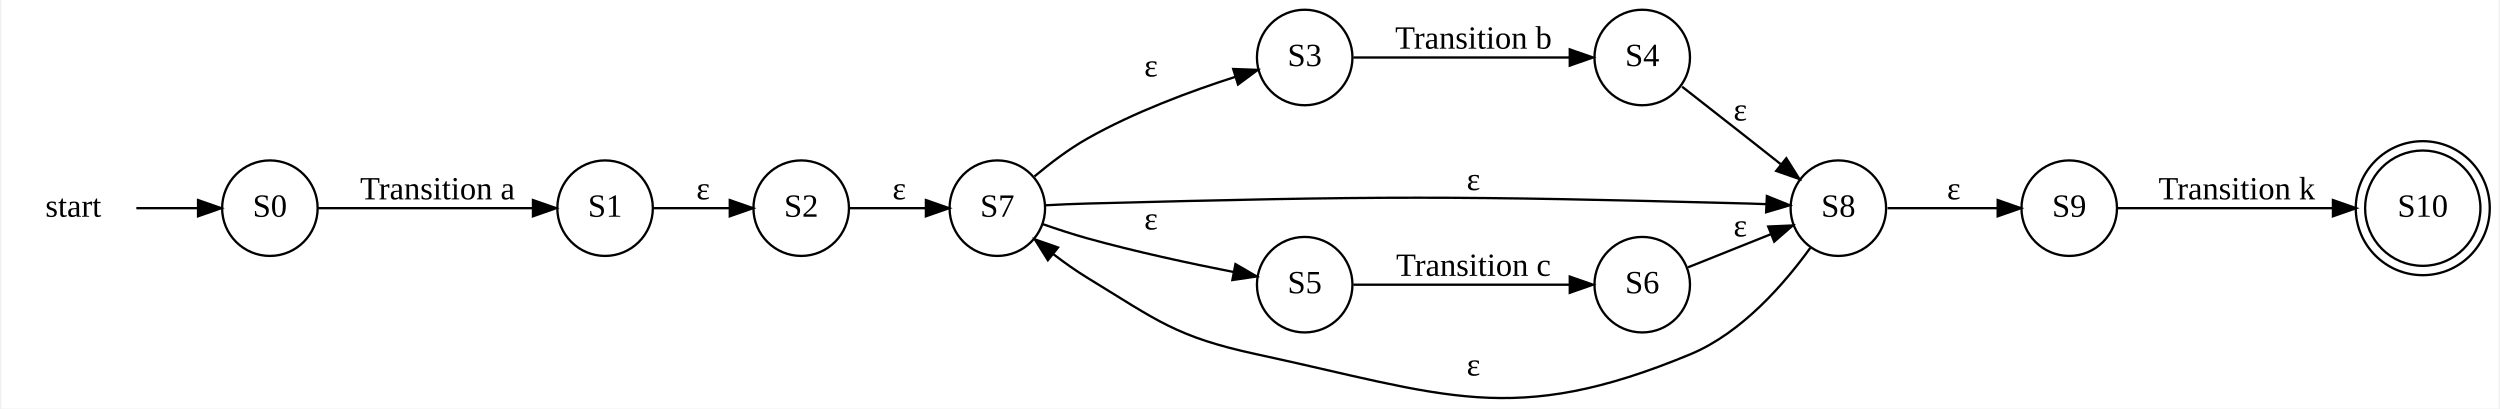
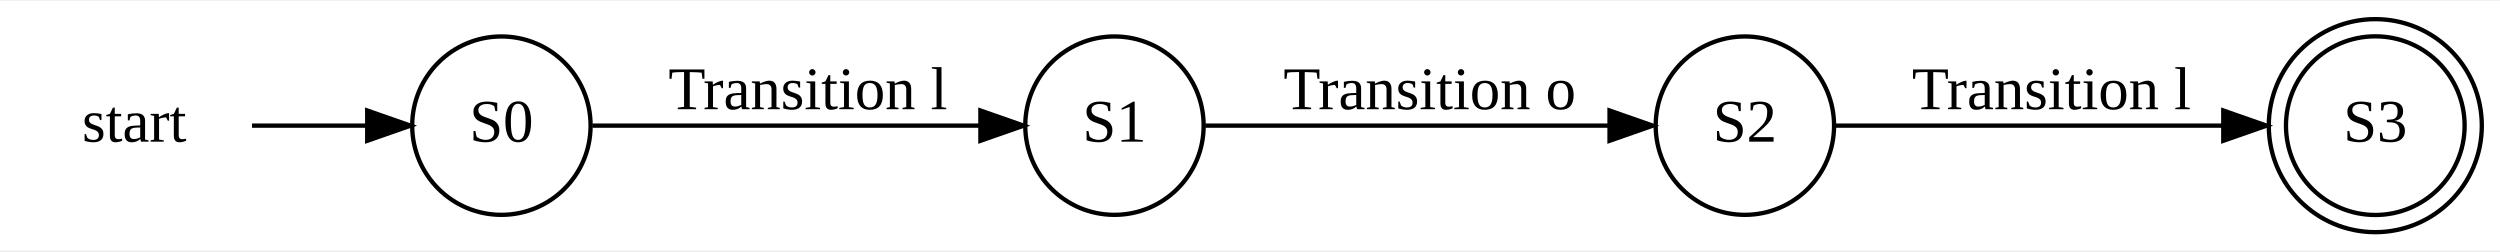
- <svg xmlns="http://www.w3.org/2000/svg" width="1077pt" height="176pt" viewBox="0.00 0.00 1077.17 176.23">
-   <g id="graph0" class="graph" transform="scale(1 1) rotate(0) translate(4 172.23)">
-     <polygon fill="white" stroke="transparent" points="-4,4 -4,-172.23 1073.17,-172.23 1073.17,4 -4,4" />
+ <svg xmlns="http://www.w3.org/2000/svg" width="577pt" height="58pt" viewBox="0.00 0.00 577.39 57.60">
+   <g id="graph0" class="graph" transform="scale(1 1) rotate(0) translate(4 53.6)">
+     <polygon fill="white" stroke="transparent" points="-4,4 -4,-53.6 573.39,-53.6 573.39,4 -4,4" />
    <g id="node1" class="node">
-       <text text-anchor="middle" x="27" y="-78.73" font-family="Times New Roman,serif" font-size="14.00">start</text>
+       <text text-anchor="middle" x="27" y="-21.1" font-family="Times New Roman,serif" font-size="14.00">start</text>
    </g>
    <g id="node2" class="node">
-       <ellipse fill="none" stroke="black" cx="111.8" cy="-82.43" rx="20.6" ry="20.6" />
-       <text text-anchor="middle" x="111.8" y="-78.73" font-family="Times New Roman,serif" font-size="14.00">S0</text>
+       <ellipse fill="none" stroke="black" cx="111.8" cy="-24.8" rx="20.6" ry="20.6" />
+       <text text-anchor="middle" x="111.8" y="-21.1" font-family="Times New Roman,serif" font-size="14.00">S0</text>
    </g>
    <g id="edge1" class="edge">
-       <path fill="none" stroke="black" d="M54.2,-82.43C62.62,-82.43 72.01,-82.43 80.69,-82.43" />
-       <polygon fill="black" stroke="black" points="80.81,-85.93 90.81,-82.43 80.81,-78.93 80.81,-85.93" />
+       <path fill="none" stroke="black" d="M54.2,-24.8C62.62,-24.8 72.01,-24.8 80.69,-24.8" />
+       <polygon fill="black" stroke="black" points="80.81,-28.3 90.81,-24.8 80.81,-21.3 80.81,-28.3" />
    </g>
    <g id="node3" class="node">
-       <ellipse fill="none" stroke="black" cx="256.39" cy="-82.43" rx="20.6" ry="20.6" />
-       <text text-anchor="middle" x="256.39" y="-78.73" font-family="Times New Roman,serif" font-size="14.00">S1</text>
+       <ellipse fill="none" stroke="black" cx="253.39" cy="-24.8" rx="20.6" ry="20.6" />
+       <text text-anchor="middle" x="253.39" y="-21.1" font-family="Times New Roman,serif" font-size="14.00">S1</text>
    </g>
    <g id="edge2" class="edge">
-       <path fill="none" stroke="black" d="M132.63,-82.43C156.65,-82.43 197.36,-82.43 225.27,-82.43" />
-       <polygon fill="black" stroke="black" points="225.28,-85.93 235.28,-82.43 225.28,-78.93 225.28,-85.93" />
-       <text text-anchor="middle" x="184.1" y="-86.23" font-family="Times New Roman,serif" font-size="14.00">Transition a</text>
+       <path fill="none" stroke="black" d="M132.8,-24.8C156.23,-24.8 195.27,-24.8 222.35,-24.8" />
+       <polygon fill="black" stroke="black" points="222.43,-28.3 232.43,-24.8 222.43,-21.3 222.43,-28.3" />
+       <text text-anchor="middle" x="182.6" y="-28.6" font-family="Times New Roman,serif" font-size="14.00">Transition l</text>
    </g>
    <g id="node4" class="node">
-       <ellipse fill="none" stroke="black" cx="340.99" cy="-82.43" rx="20.6" ry="20.6" />
-       <text text-anchor="middle" x="340.99" y="-78.73" font-family="Times New Roman,serif" font-size="14.00">S2</text>
+       <ellipse fill="none" stroke="black" cx="398.99" cy="-24.8" rx="20.6" ry="20.6" />
+       <text text-anchor="middle" x="398.99" y="-21.1" font-family="Times New Roman,serif" font-size="14.00">S2</text>
    </g>
    <g id="edge3" class="edge">
-       <path fill="none" stroke="black" d="M277.39,-82.43C287.13,-82.43 299.04,-82.43 309.86,-82.43" />
-       <polygon fill="black" stroke="black" points="310.18,-85.93 320.18,-82.43 310.18,-78.93 310.18,-85.93" />
-       <text text-anchor="middle" x="298.69" y="-86.23" font-family="Times New Roman,serif" font-size="14.00">ε</text>
+       <path fill="none" stroke="black" d="M274.36,-24.8C298.55,-24.8 339.55,-24.8 367.65,-24.8" />
+       <polygon fill="black" stroke="black" points="367.73,-28.3 377.73,-24.8 367.73,-21.3 367.73,-28.3" />
+       <text text-anchor="middle" x="326.19" y="-28.6" font-family="Times New Roman,serif" font-size="14.00">Transition o</text>
    </g>
-     <g id="node6" class="node">
-       <ellipse fill="none" stroke="black" cx="425.59" cy="-82.43" rx="20.6" ry="20.6" />
-       <text text-anchor="middle" x="425.59" y="-78.73" font-family="Times New Roman,serif" font-size="14.00">S7</text>
+     <g id="node5" class="node">
+       <ellipse fill="none" stroke="black" cx="544.59" cy="-24.8" rx="20.63" ry="20.63" />
+       <ellipse fill="none" stroke="black" cx="544.59" cy="-24.8" rx="24.6" ry="24.6" />
+       <text text-anchor="middle" x="544.59" y="-21.1" font-family="Times New Roman,serif" font-size="14.00">S3</text>
    </g>
    <g id="edge4" class="edge">
-       <path fill="none" stroke="black" d="M361.99,-82.43C371.72,-82.43 383.64,-82.43 394.45,-82.43" />
-       <polygon fill="black" stroke="black" points="394.78,-85.93 404.78,-82.43 394.78,-78.93 394.78,-85.93" />
-       <text text-anchor="middle" x="383.29" y="-86.23" font-family="Times New Roman,serif" font-size="14.00">ε</text>
-     </g>
-     <g id="node5" class="node">
-       <ellipse fill="none" stroke="black" cx="1040.47" cy="-82.43" rx="24.87" ry="24.87" />
-       <ellipse fill="none" stroke="black" cx="1040.47" cy="-82.43" rx="28.9" ry="28.9" />
-       <text text-anchor="middle" x="1040.47" y="-78.73" font-family="Times New Roman,serif" font-size="14.00">S10</text>
-     </g>
-     <g id="node7" class="node">
-       <ellipse fill="none" stroke="black" cx="558.18" cy="-147.43" rx="20.6" ry="20.6" />
-       <text text-anchor="middle" x="558.18" y="-143.73" font-family="Times New Roman,serif" font-size="14.00">S3</text>
-     </g>
-     <g id="edge9" class="edge">
-       <path fill="none" stroke="black" d="M441.62,-96.14C448.26,-101.71 456.37,-107.89 464.39,-112.43 484.61,-123.9 509.31,-133 528.14,-139.05" />
-       <polygon fill="black" stroke="black" points="527.34,-142.47 537.93,-142.09 529.42,-135.78 527.34,-142.47" />
-       <text text-anchor="middle" x="491.89" y="-139.23" font-family="Times New Roman,serif" font-size="14.00">     ε     </text>
-     </g>
-     <g id="node9" class="node">
-       <ellipse fill="none" stroke="black" cx="788.38" cy="-82.43" rx="20.6" ry="20.6" />
-       <text text-anchor="middle" x="788.38" y="-78.73" font-family="Times New Roman,serif" font-size="14.00">S8</text>
-     </g>
-     <g id="edge11" class="edge">
-       <path fill="none" stroke="black" d="M446.59,-83.69C452.33,-84 458.6,-84.28 464.39,-84.43 591.09,-87.78 622.87,-87.78 749.58,-84.43 752.11,-84.37 754.73,-84.27 757.36,-84.17" />
-       <polygon fill="black" stroke="black" points="757.55,-87.66 767.38,-83.69 757.22,-80.67 757.55,-87.66" />
-       <text text-anchor="middle" x="630.98" y="-90.23" font-family="Times New Roman,serif" font-size="14.00">ε     </text>
-     </g>
-     <g id="node10" class="node">
-       <ellipse fill="none" stroke="black" cx="558.18" cy="-49.43" rx="20.6" ry="20.6" />
-       <text text-anchor="middle" x="558.18" y="-45.73" font-family="Times New Roman,serif" font-size="14.00">S5</text>
-     </g>
-     <g id="edge10" class="edge">
-       <path fill="none" stroke="black" d="M445.29,-75.51C451.34,-73.4 458.1,-71.18 464.39,-69.43 485.22,-63.63 509.08,-58.52 527.39,-54.92" />
-       <polygon fill="black" stroke="black" points="528.31,-58.31 537.47,-52.98 526.98,-51.43 528.31,-58.31" />
-       <text text-anchor="middle" x="491.89" y="-73.23" font-family="Times New Roman,serif" font-size="14.00">      ε       </text>
-     </g>
-     <g id="node8" class="node">
-       <ellipse fill="none" stroke="black" cx="703.78" cy="-147.43" rx="20.6" ry="20.6" />
-       <text text-anchor="middle" x="703.78" y="-143.73" font-family="Times New Roman,serif" font-size="14.00">S4</text>
-     </g>
-     <g id="edge5" class="edge">
-       <path fill="none" stroke="black" d="M579.15,-147.43C603.34,-147.43 644.34,-147.43 672.44,-147.43" />
-       <polygon fill="black" stroke="black" points="672.52,-150.93 682.52,-147.43 672.52,-143.93 672.52,-150.93" />
-       <text text-anchor="middle" x="630.98" y="-151.23" font-family="Times New Roman,serif" font-size="14.00">Transition b</text>
-     </g>
-     <g id="edge6" class="edge">
-       <path fill="none" stroke="black" d="M720.98,-134.83C729.5,-128.18 740.12,-119.88 749.58,-112.43 754.1,-108.87 758.92,-105.06 763.55,-101.39" />
-       <polygon fill="black" stroke="black" points="765.93,-103.97 771.58,-95.01 761.57,-98.49 765.93,-103.97" />
-       <text text-anchor="middle" x="746.08" y="-120.23" font-family="Times New Roman,serif" font-size="14.00">ε</text>
-     </g>
-     <g id="edge12" class="edge">
-       <path fill="none" stroke="black" d="M776.3,-65.33C765.28,-50.04 746.83,-28.67 724.58,-19.43 647.74,12.47 618.71,-1.91 537.39,-19.43 502.58,-26.94 494.78,-33.89 464.39,-52.43 459.47,-55.43 454.47,-58.99 449.78,-62.58" />
-       <polygon fill="black" stroke="black" points="447.4,-60 441.77,-68.97 451.77,-65.47 447.4,-60" />
-       <text text-anchor="middle" x="630.98" y="-10.23" font-family="Times New Roman,serif" font-size="14.00">   ε  </text>
-     </g>
-     <g id="node12" class="node">
-       <ellipse fill="none" stroke="black" cx="887.97" cy="-82.43" rx="20.6" ry="20.6" />
-       <text text-anchor="middle" x="887.97" y="-78.73" font-family="Times New Roman,serif" font-size="14.00">S9</text>
-     </g>
-     <g id="edge13" class="edge">
-       <path fill="none" stroke="black" d="M809.6,-82.43C823.3,-82.43 841.64,-82.43 857.02,-82.43" />
-       <polygon fill="black" stroke="black" points="857.11,-85.93 867.11,-82.43 857.11,-78.93 857.11,-85.93" />
-       <text text-anchor="middle" x="838.17" y="-86.23" font-family="Times New Roman,serif" font-size="14.00">ε    </text>
-     </g>
-     <g id="node11" class="node">
-       <ellipse fill="none" stroke="black" cx="703.78" cy="-49.43" rx="20.6" ry="20.6" />
-       <text text-anchor="middle" x="703.78" y="-45.73" font-family="Times New Roman,serif" font-size="14.00">S6</text>
-     </g>
-     <g id="edge7" class="edge">
-       <path fill="none" stroke="black" d="M579.15,-49.43C603.34,-49.43 644.34,-49.43 672.44,-49.43" />
-       <polygon fill="black" stroke="black" points="672.52,-52.93 682.52,-49.43 672.52,-45.93 672.52,-52.93" />
-       <text text-anchor="middle" x="630.98" y="-53.23" font-family="Times New Roman,serif" font-size="14.00">Transition c</text>
-     </g>
-     <g id="edge8" class="edge">
-       <path fill="none" stroke="black" d="M723.52,-56.92C734.08,-61.14 747.48,-66.49 759.28,-71.21" />
-       <polygon fill="black" stroke="black" points="758.12,-74.52 768.71,-74.98 760.72,-68.01 758.12,-74.52" />
-       <text text-anchor="middle" x="746.08" y="-70.23" font-family="Times New Roman,serif" font-size="14.00">ε</text>
-     </g>
-     <g id="edge14" class="edge">
-       <path fill="none" stroke="black" d="M908.96,-82.43C932.46,-82.43 971.98,-82.43 1001.39,-82.43" />
-       <polygon fill="black" stroke="black" points="1001.72,-85.93 1011.72,-82.43 1001.72,-78.93 1001.72,-85.93" />
-       <text text-anchor="middle" x="960.27" y="-86.23" font-family="Times New Roman,serif" font-size="14.00">Transition k</text>
+       <path fill="none" stroke="black" d="M419.96,-24.8C443.05,-24.8 481.47,-24.8 509.36,-24.8" />
+       <polygon fill="black" stroke="black" points="509.48,-28.3 519.48,-24.8 509.48,-21.3 509.48,-28.3" />
+       <text text-anchor="middle" x="469.79" y="-28.6" font-family="Times New Roman,serif" font-size="14.00">Transition l</text>
    </g>
  </g>
</svg>
